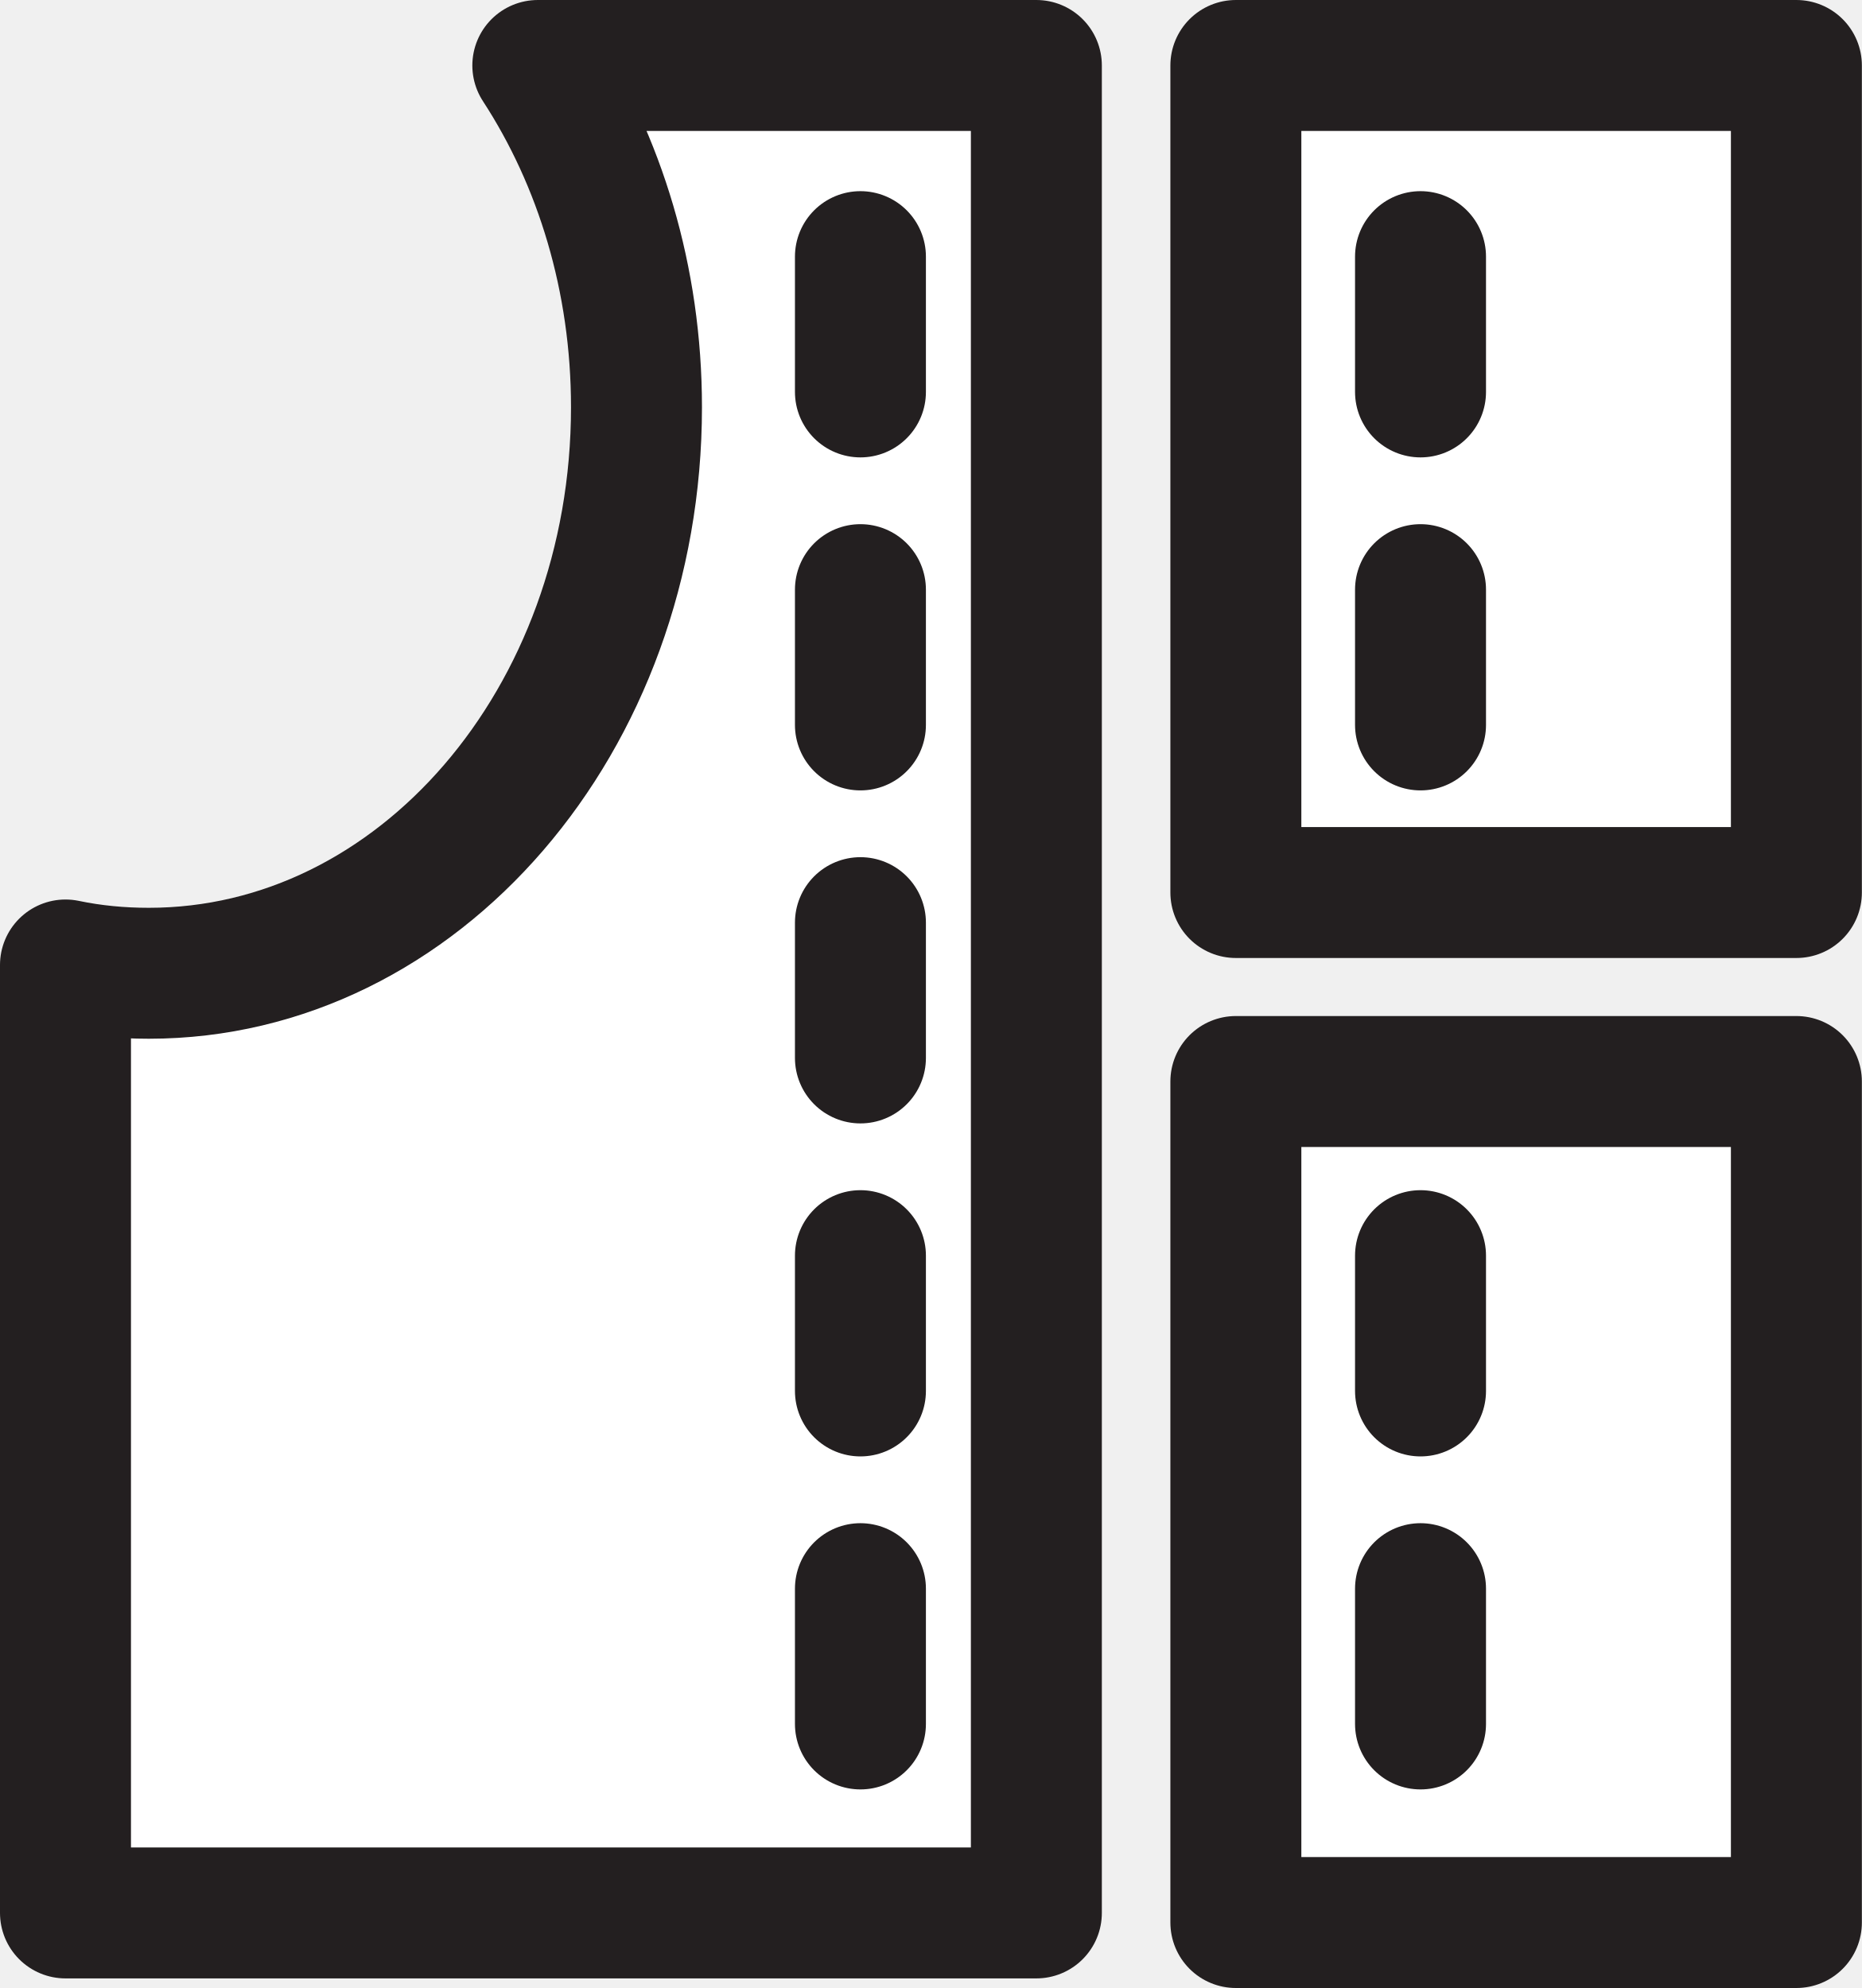
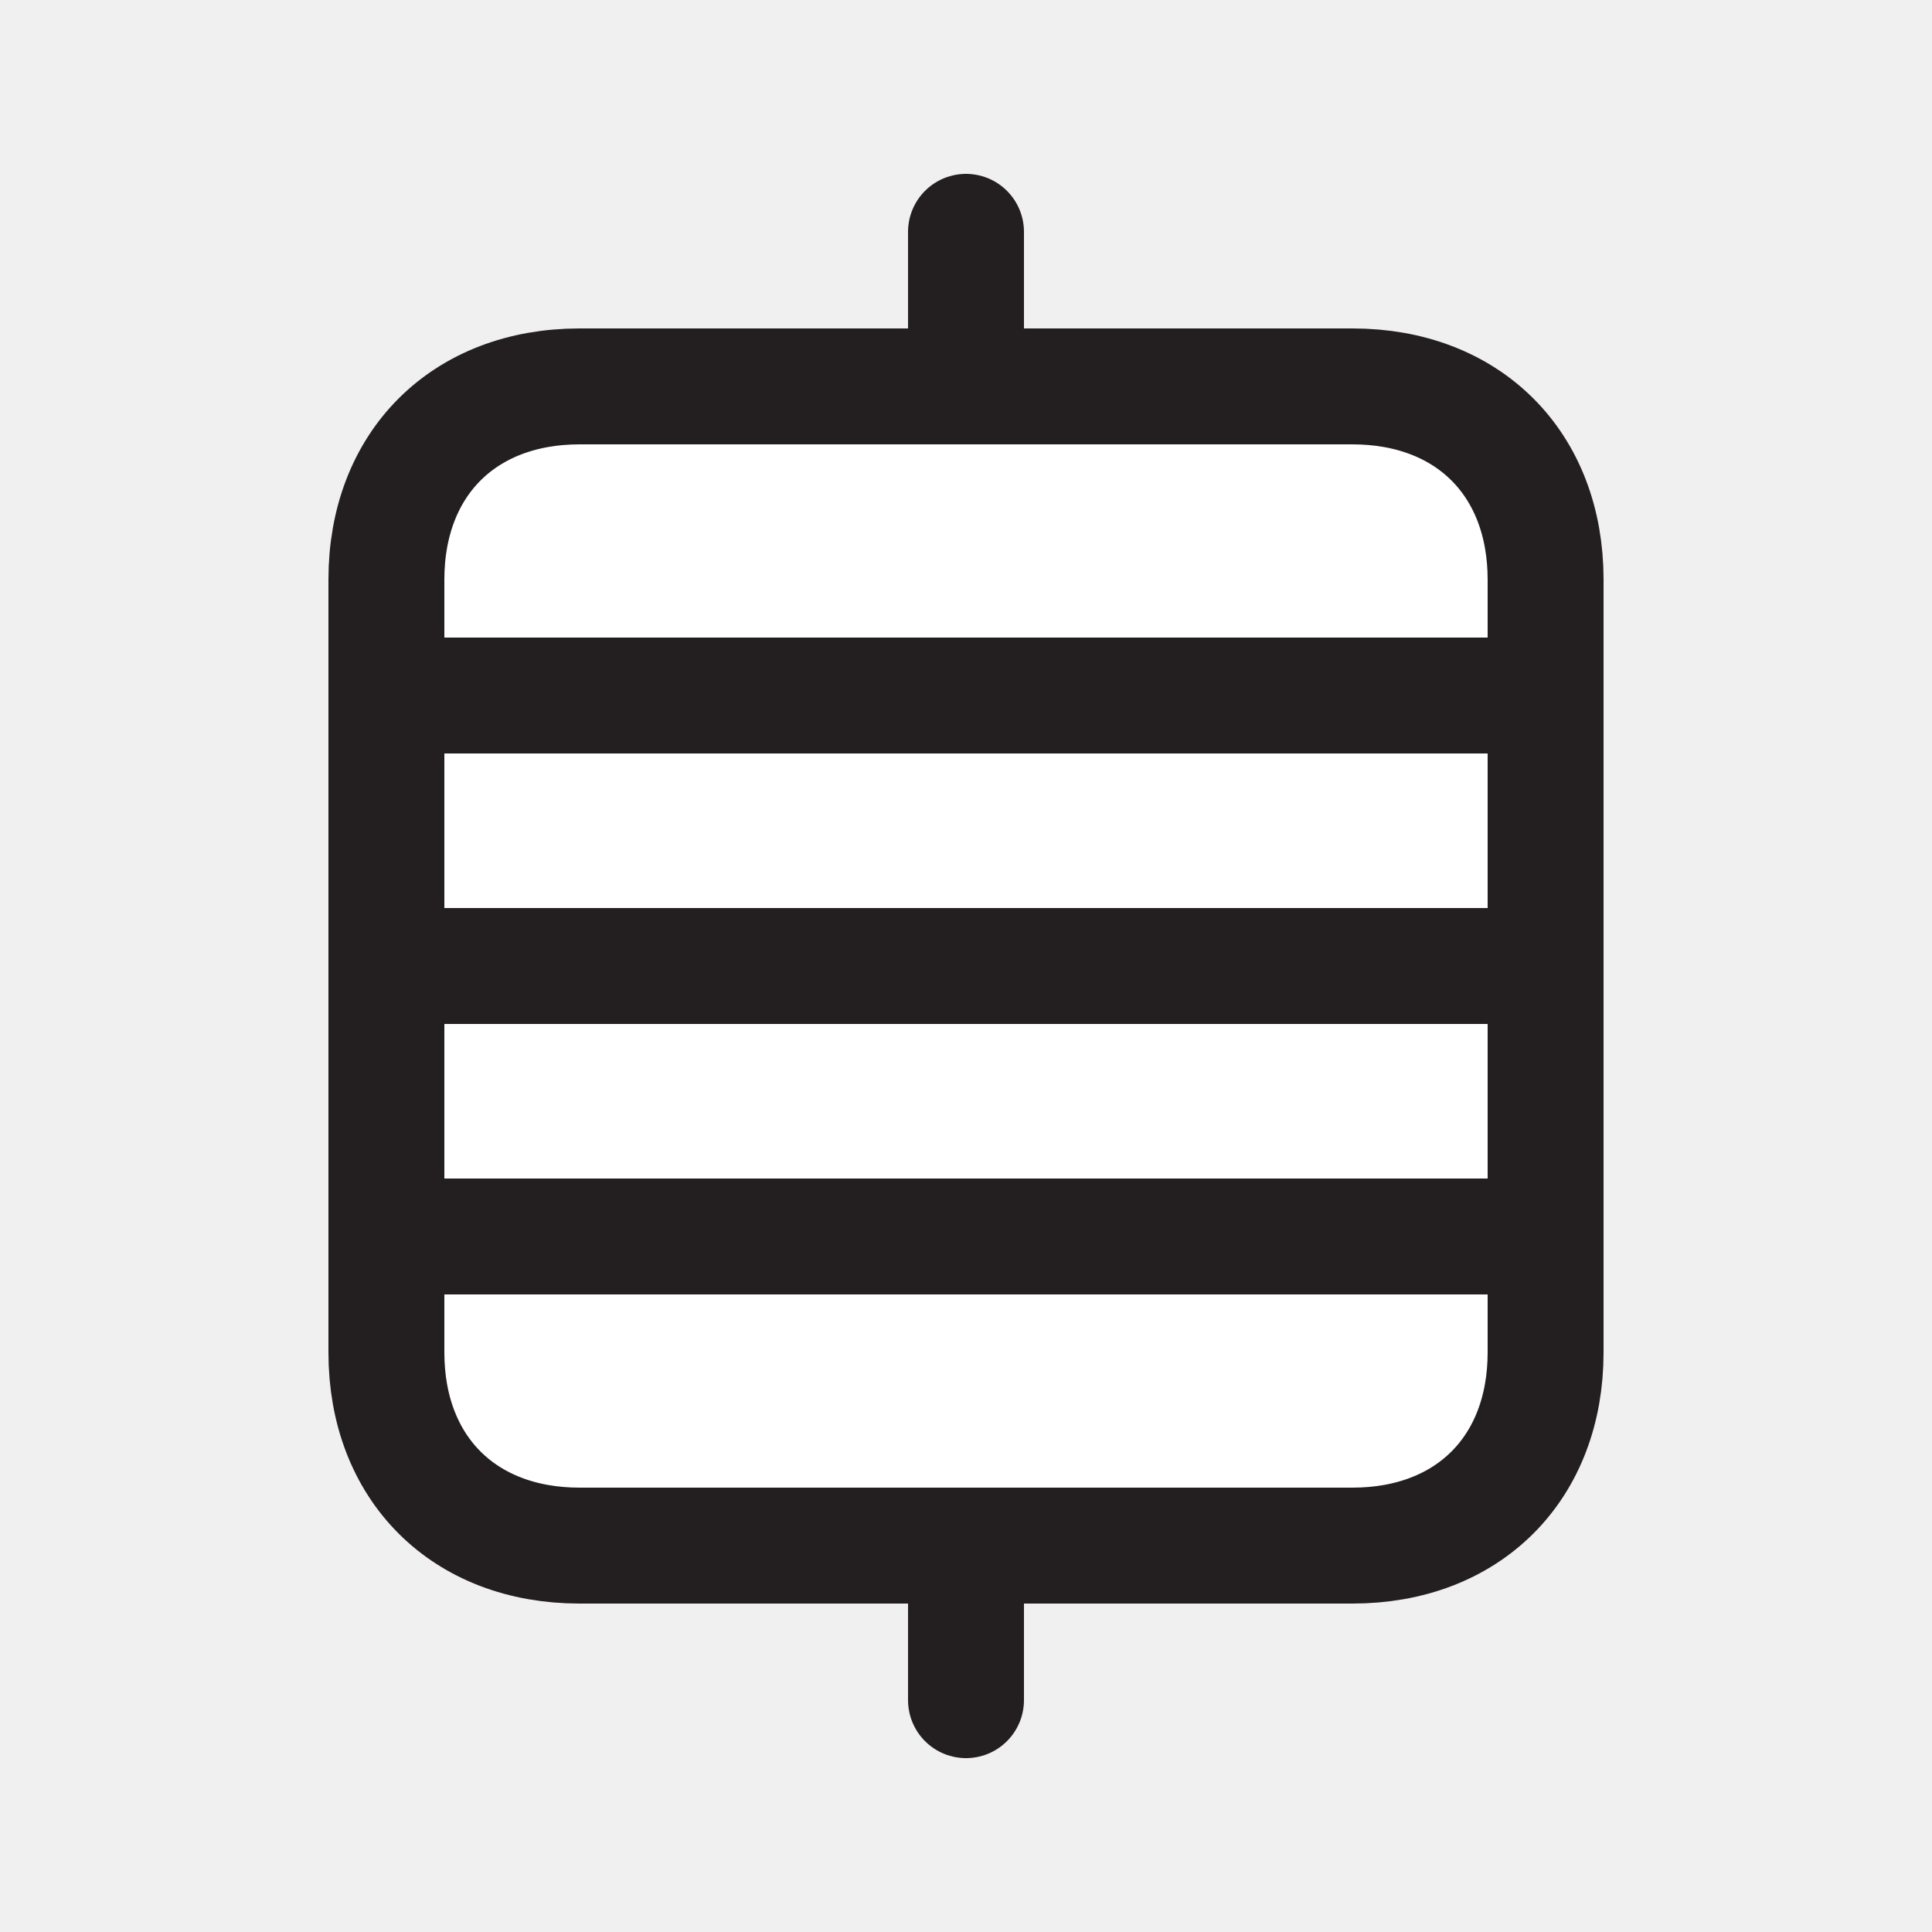
- <svg xmlns="http://www.w3.org/2000/svg" id="Layer_2" data-name="Layer 2" viewBox="0 0 42.65 45.55">
+ <svg xmlns="http://www.w3.org/2000/svg" viewBox="0 0 50 50">
  <defs>
    <style>
      .cls-1 {
        fill: #fff;
        stroke: #231f20;
        stroke-linecap: round;
        stroke-linejoin: round;
        stroke-width: 3px;
      }
+       .cls-2 {
+         fill: none;
+         stroke: #231f20;
+         stroke-linecap: round;
+         stroke-linejoin: round;
+         stroke-width: 3px;
+       }
    </style>
  </defs>
-   <g id="Layer_1-2" data-name="Layer 1">
-     <g>
-       <rect class="cls-1" x="28.31" y="1.5" width="12.84" height="18.95" />
-       <rect class="cls-1" x="28.31" y="24.78" width="12.84" height="19.27" />
-       <path class="cls-1" d="m1.5,22.12v21.71h22.24V1.5h-11.42,0c1.42,2.18,2.26,4.89,2.26,7.83,0,7.17-5,12.97-11.17,12.97-.65,0-1.29-.06-1.91-.19h0Z" />
-       <line class="cls-1" x1="19.71" y1="5.88" x2="19.71" y2="8.98" />
-       <line class="cls-1" x1="19.71" y1="13.51" x2="19.71" y2="16.61" />
-       <line class="cls-1" x1="19.71" y1="21.14" x2="19.71" y2="24.24" />
-       <line class="cls-1" x1="19.71" y1="28.77" x2="19.71" y2="31.87" />
-       <line class="cls-1" x1="19.71" y1="36.4" x2="19.71" y2="39.5" />
-       <line class="cls-1" x1="32.54" y1="5.88" x2="32.54" y2="8.98" />
-       <line class="cls-1" x1="32.54" y1="13.51" x2="32.54" y2="16.61" />
-       <line class="cls-1" x1="32.54" y1="28.77" x2="32.54" y2="31.87" />
-       <line class="cls-1" x1="32.54" y1="36.4" x2="32.54" y2="39.5" />
-     </g>
-   </g>
+   <path class="cls-1" d="M15,10 L35,10 C38,10 40,12 40,15 L40,35 C40,38 38,40 35,40 L15,40 C12,40 10,38 10,35 L10,15 C10,12 12,10 15,10 Z" />
+   <line class="cls-2" x1="10" y1="18" x2="40" y2="18" />
+   <line class="cls-2" x1="10" y1="25" x2="40" y2="25" />
+   <line class="cls-2" x1="10" y1="32" x2="40" y2="32" />
+   <path class="cls-2" d="M25,10 L25,6 M25,40 L25,44" />
</svg>
